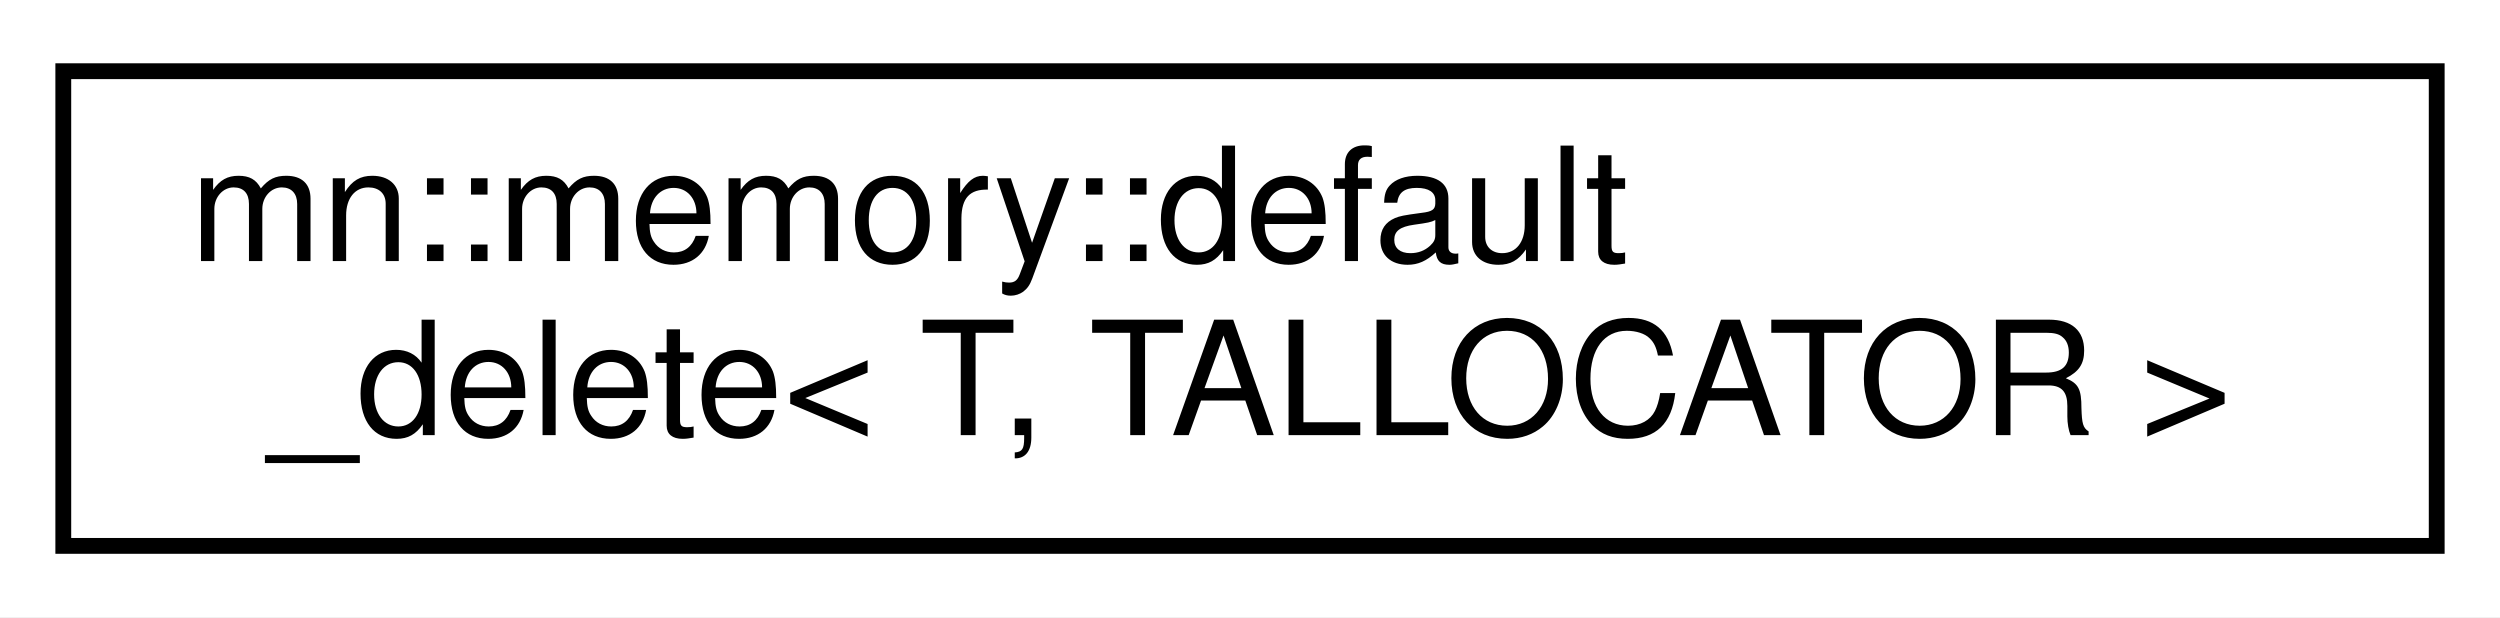
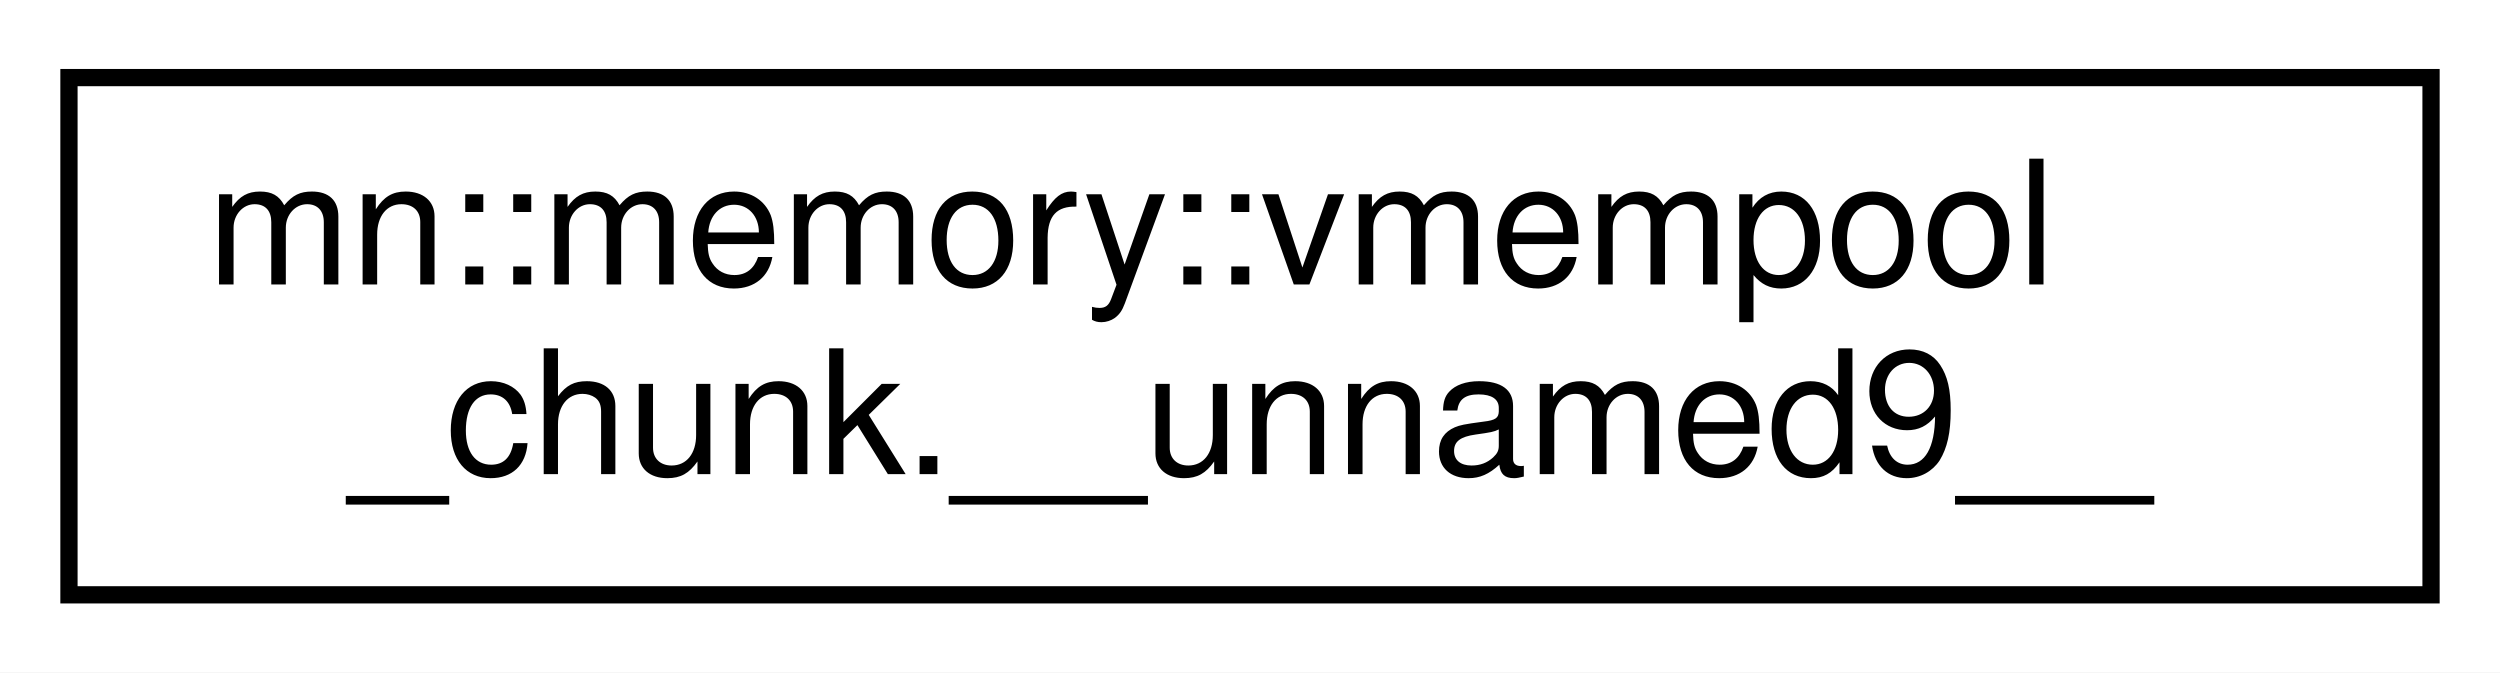
- <svg xmlns="http://www.w3.org/2000/svg" xmlns:xlink="http://www.w3.org/1999/xlink" width="158pt" height="39pt" viewBox="0.00 0.00 158.00 39.00">
+ <svg xmlns="http://www.w3.org/2000/svg" xmlns:xlink="http://www.w3.org/1999/xlink" width="145pt" height="39pt" viewBox="0.00 0.00 145.00 39.00">
  <g id="graph0" class="graph" transform="scale(1 1) rotate(0) translate(4 35)">
-     <polygon fill="white" stroke="transparent" points="-4,4 -4,-35 154,-35 154,4 -4,4" />
+     <polygon fill="white" stroke="transparent" points="-4,4 -4,-35 141,-35 141,4 -4,4" />
    <g id="node1" class="node">
      <g id="a_node1">
-         <a xlink:href="structmn_1_1memory_1_1default__delete.html" target="_top" xlink:title=" ">
-           <polygon fill="white" stroke="black" points="0,-0.5 0,-30.5 150,-30.5 150,-0.5 0,-0.5" />
-           <text text-anchor="start" x="8" y="-18.5" font-family="Helvetica,sans-Serif" font-size="10.00">mn::memory::default</text>
-           <text text-anchor="middle" x="75" y="-7.5" font-family="Helvetica,sans-Serif" font-size="10.00">_delete&lt; T, TALLOCATOR &gt;</text>
+         <a xlink:href="namespacemn_1_1memory.html#unionmn_1_1memory_1_1vmempool__chunk_8____unnamed9____" target="_top" xlink:title=" ">
+           <polygon fill="white" stroke="black" points="0,-0.5 0,-30.5 137,-30.5 137,-0.5 0,-0.5" />
+           <text text-anchor="start" x="8" y="-18.5" font-family="Helvetica,sans-Serif" font-size="10.00">mn::memory::vmempool</text>
+           <text text-anchor="middle" x="68.5" y="-7.5" font-family="Helvetica,sans-Serif" font-size="10.00">_chunk.__unnamed9__</text>
        </a>
      </g>
    </g>
  </g>
</svg>
